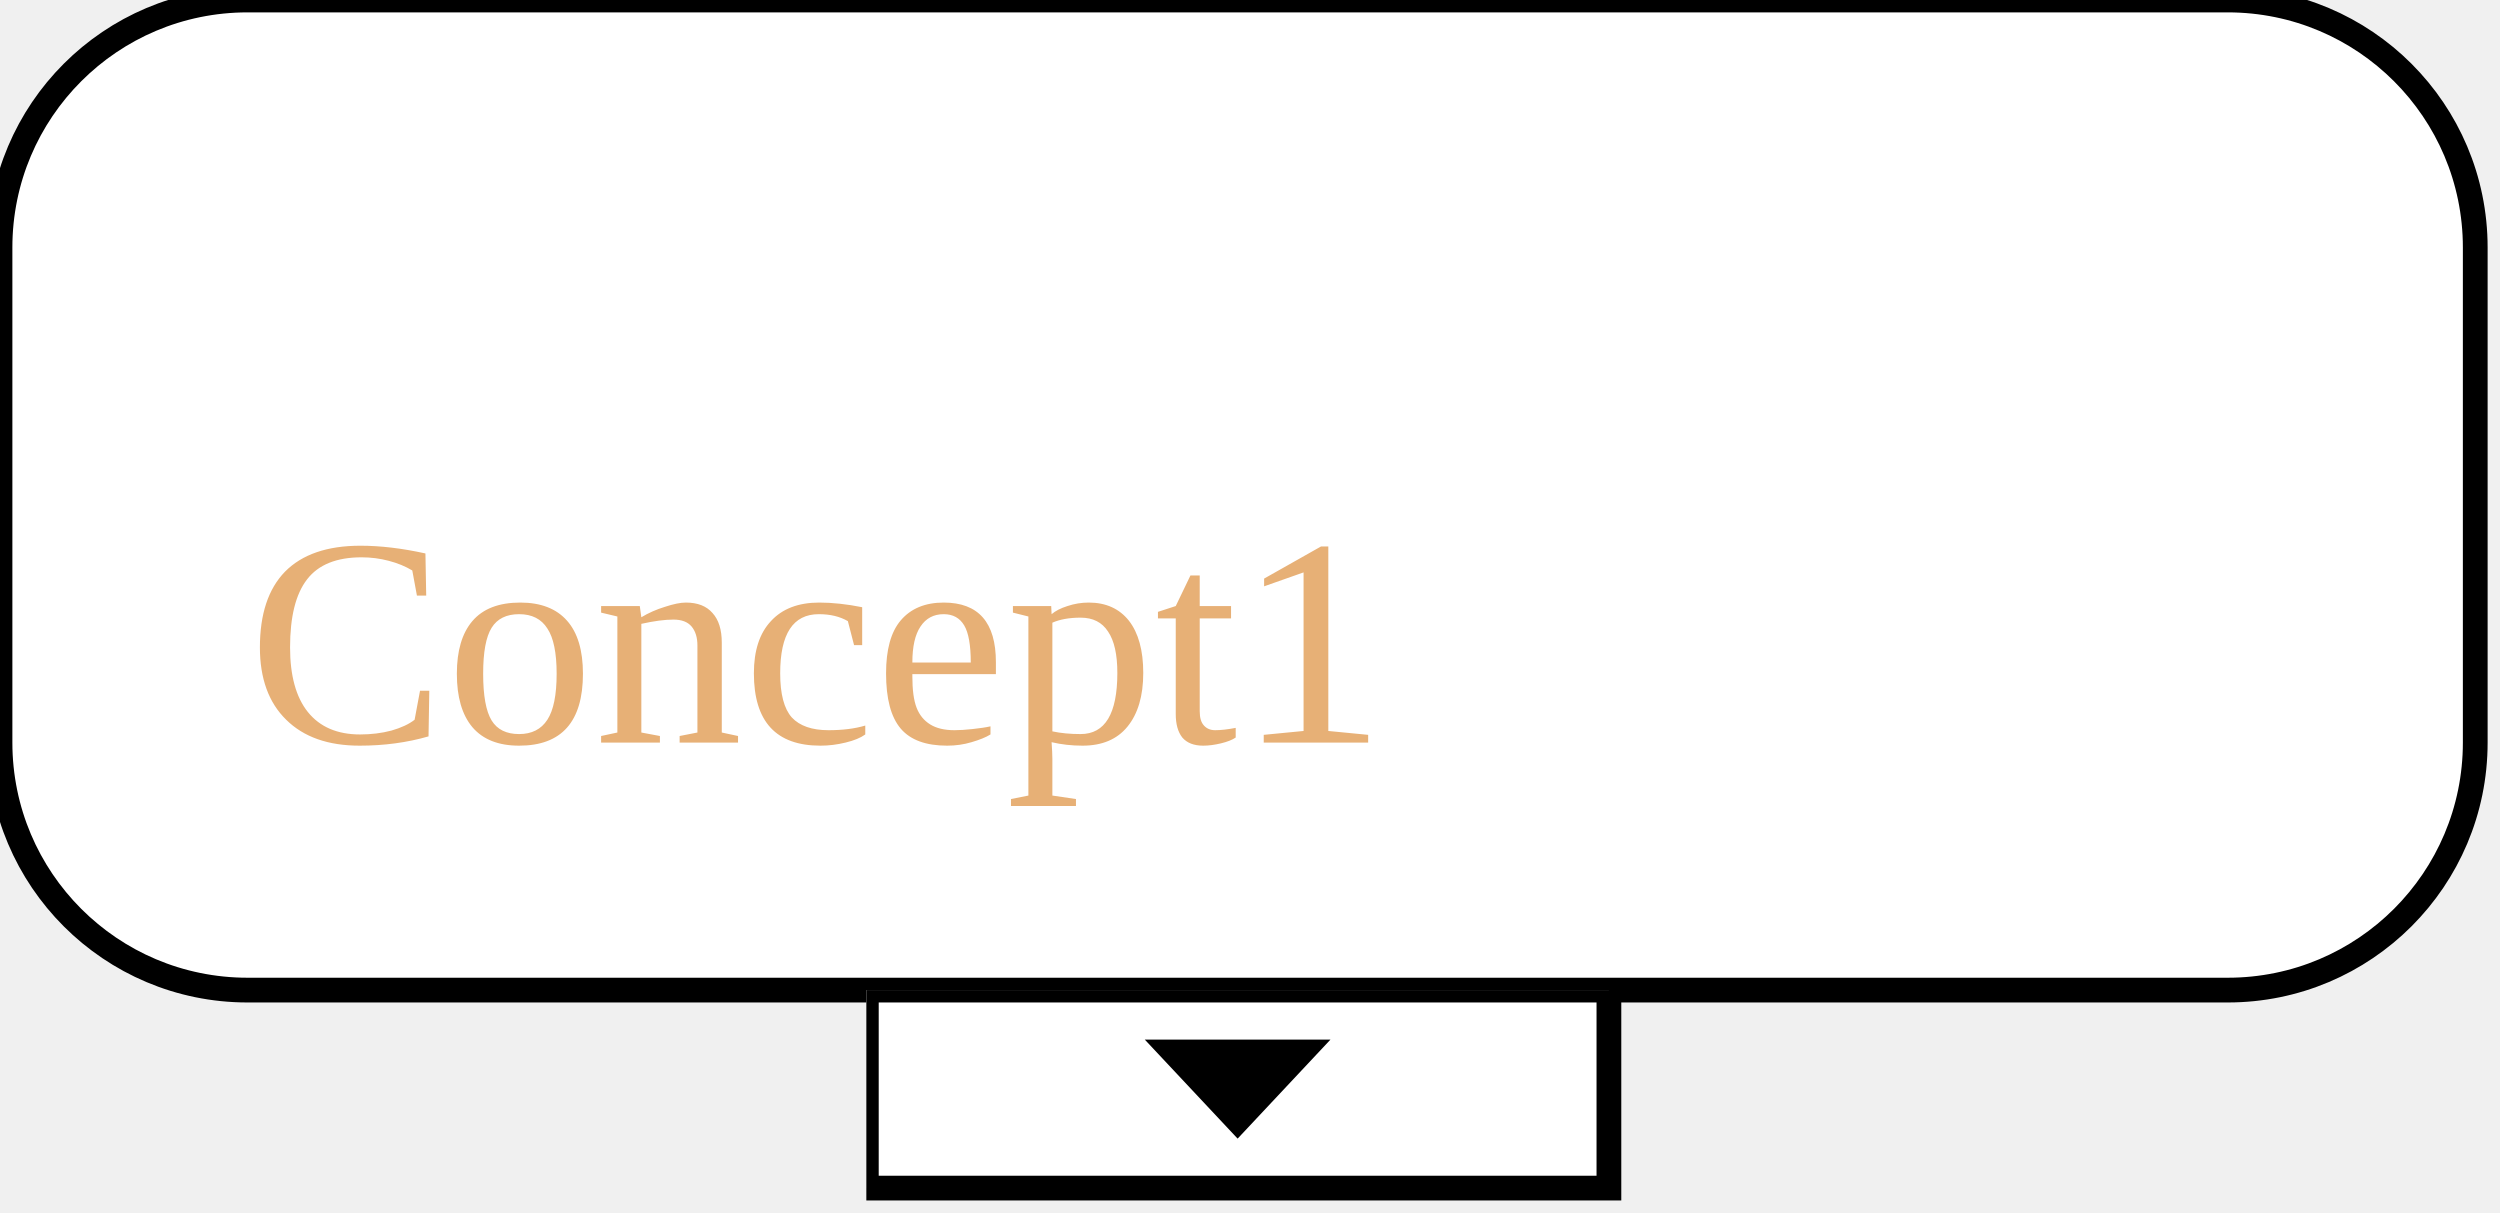
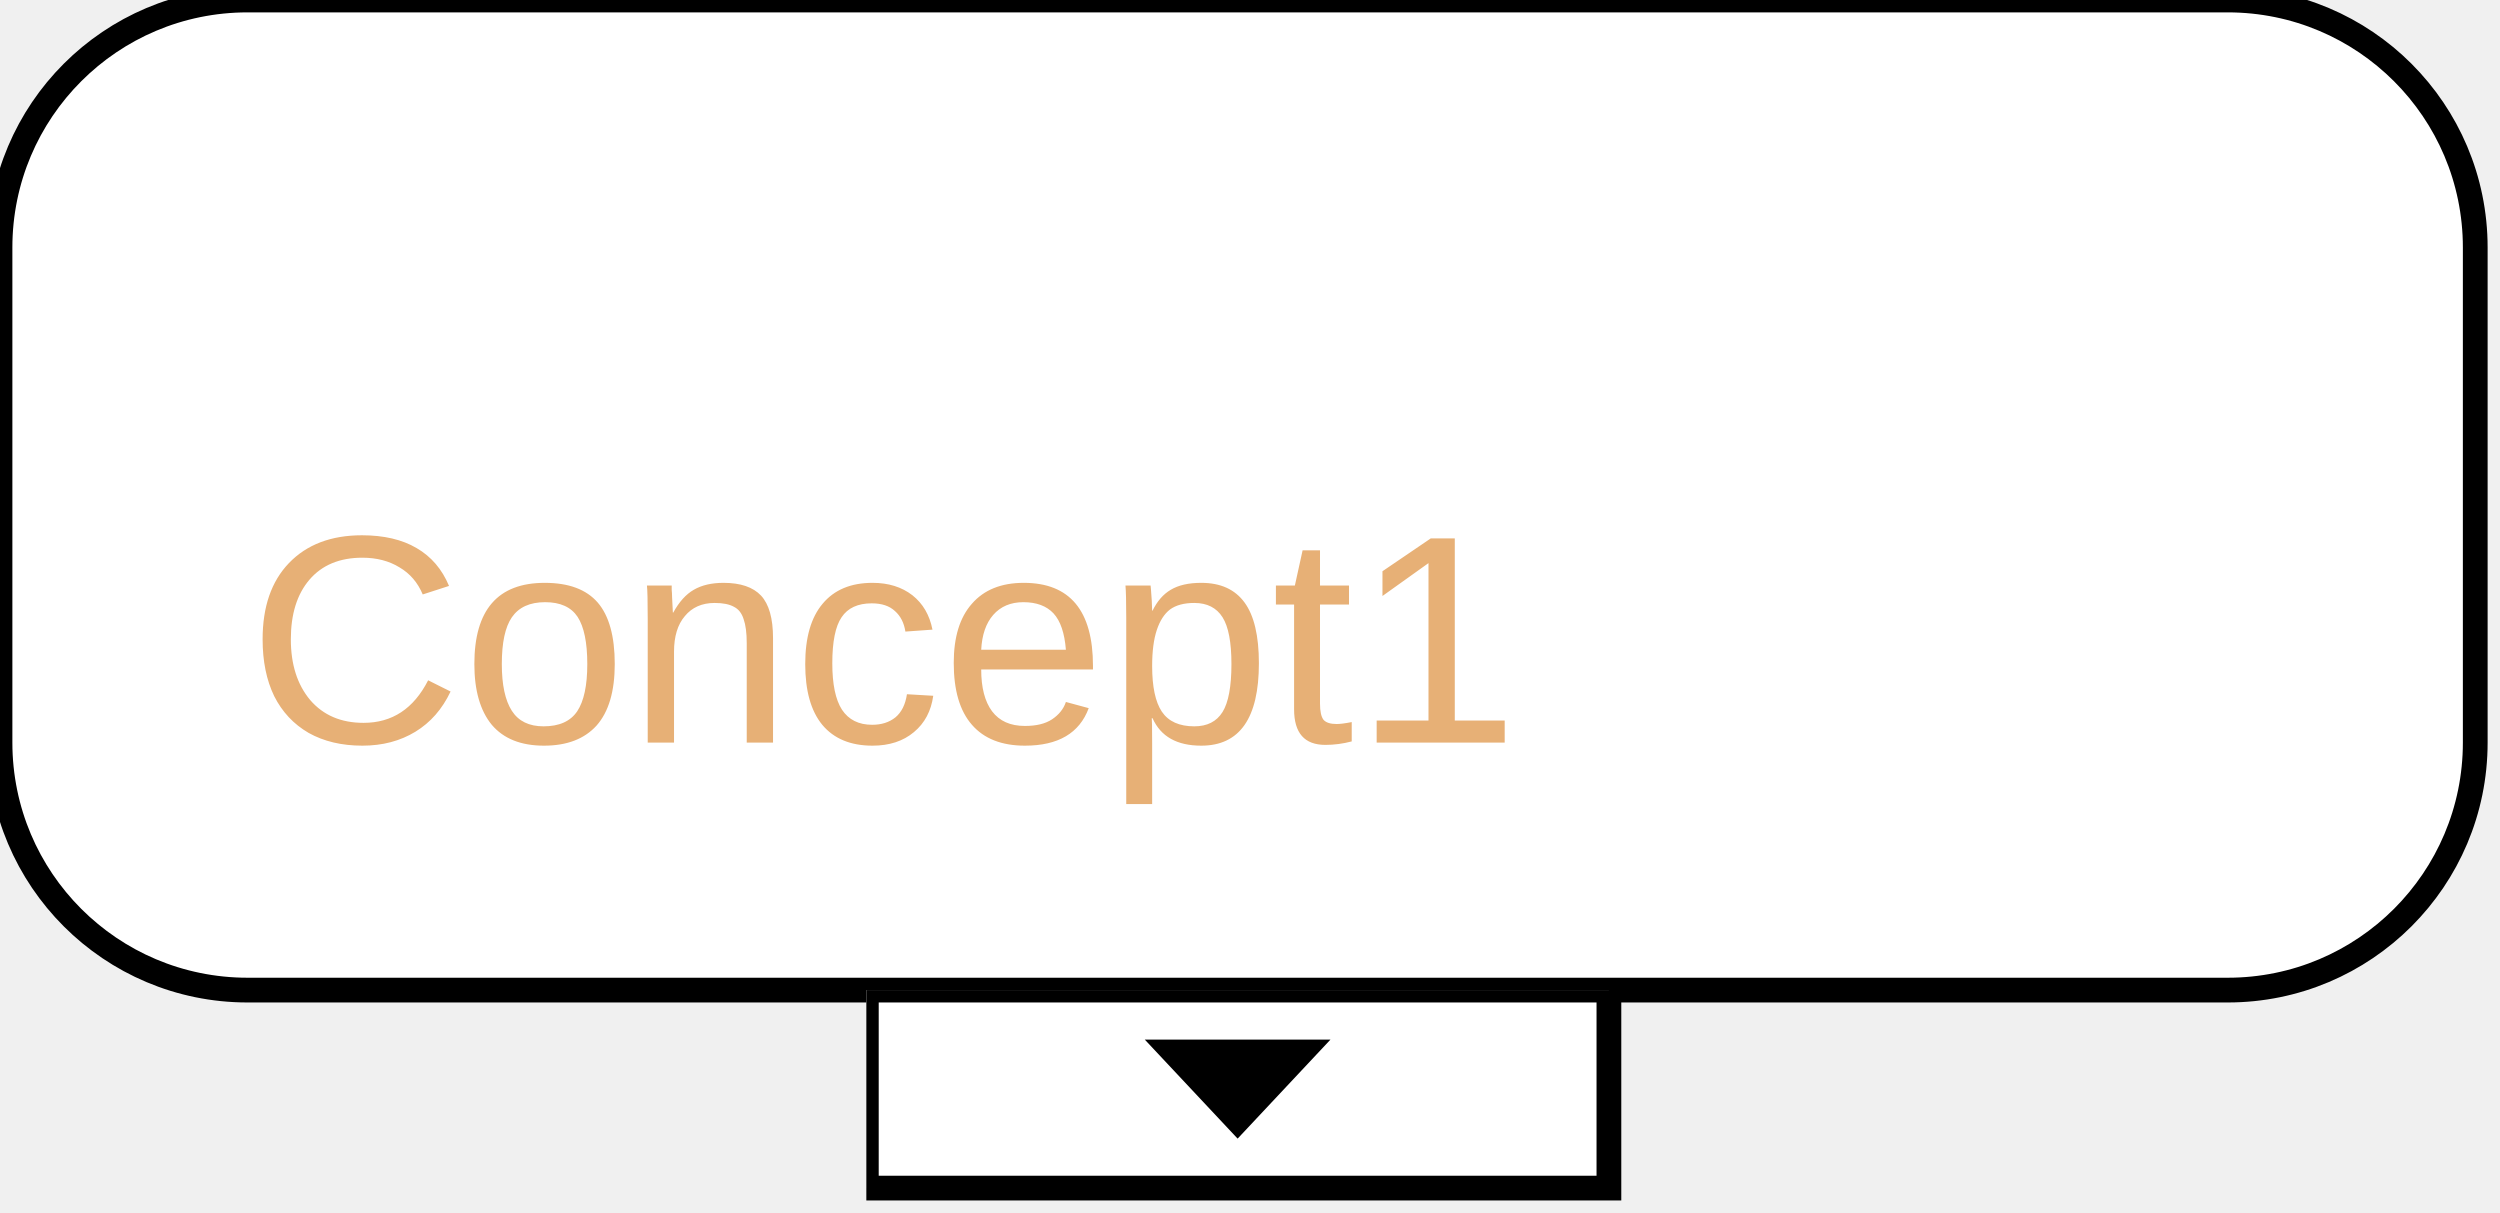
<svg xmlns="http://www.w3.org/2000/svg" version="1.1">
  <svg id="n1" x="0.0" y="0.0">
    <svg>
      <rect fill="#FFFFFF" stroke="#000000" rx="10.0" ry="10.0" width="100.0" height="40.0" x="0.0" y="0.0" />
-       <text fill="#E7B076" x="10.0" y="30.0">Concept1</text>
+       <text fill="#E7B076" x="10.0" y="30.0" font-family="Arial, sans-serif" font-size="12px">Concept1</text>
    </svg>
    <svg x="35.0" y="40.0">
      <rect fill="#FFFFFF" stroke="#000000" width="30.0" height="8.0" x="0.0" y="0.0" />
      <polygon points="11.25,2.0 18.75,2.0 15.0,6.0 " fill="#000000" />
    </svg>
  </svg>
</svg>
